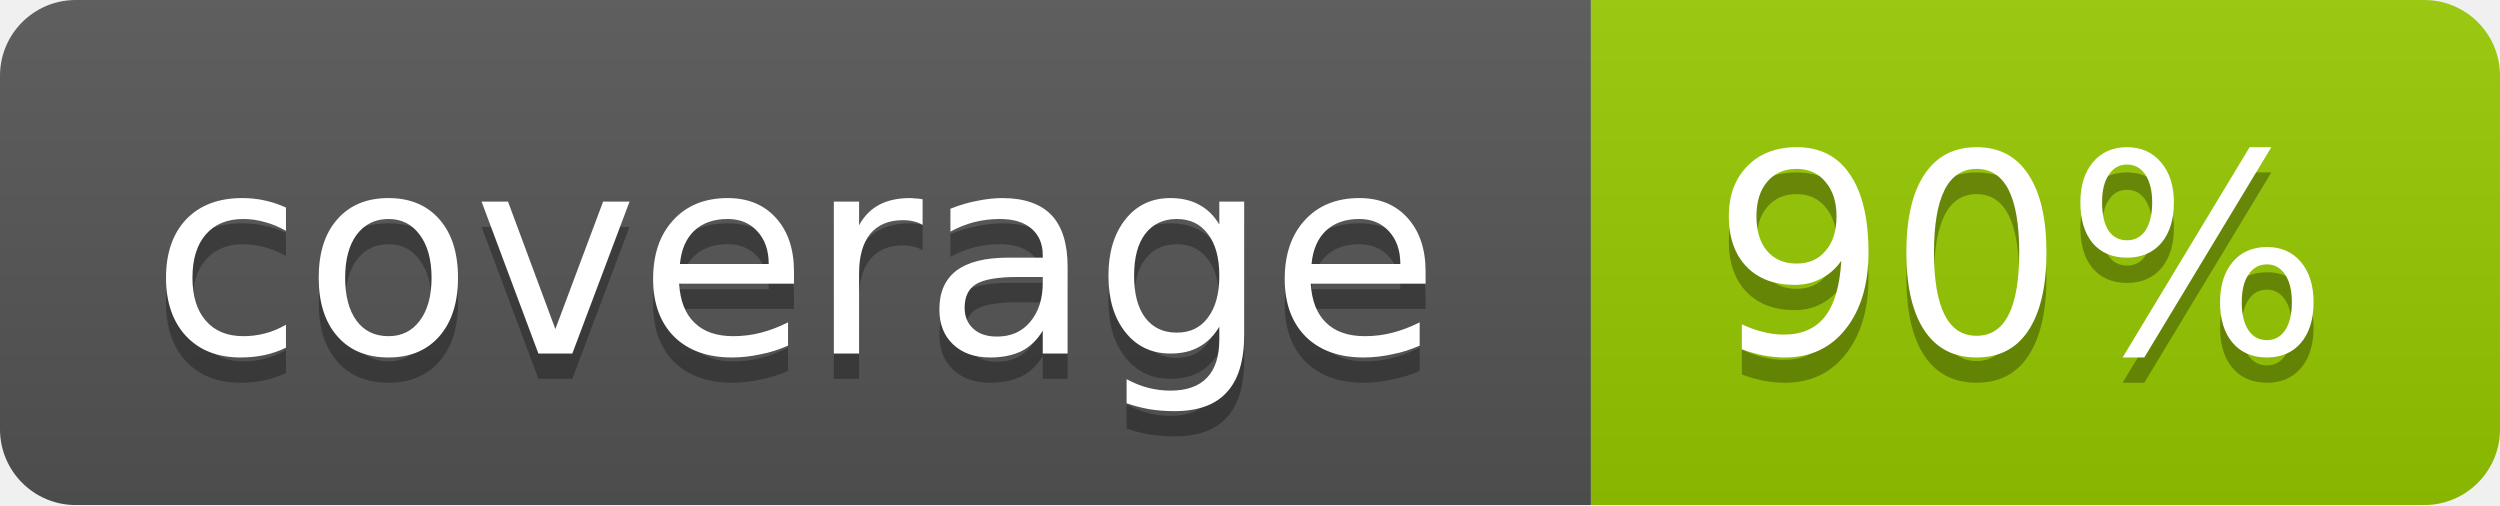
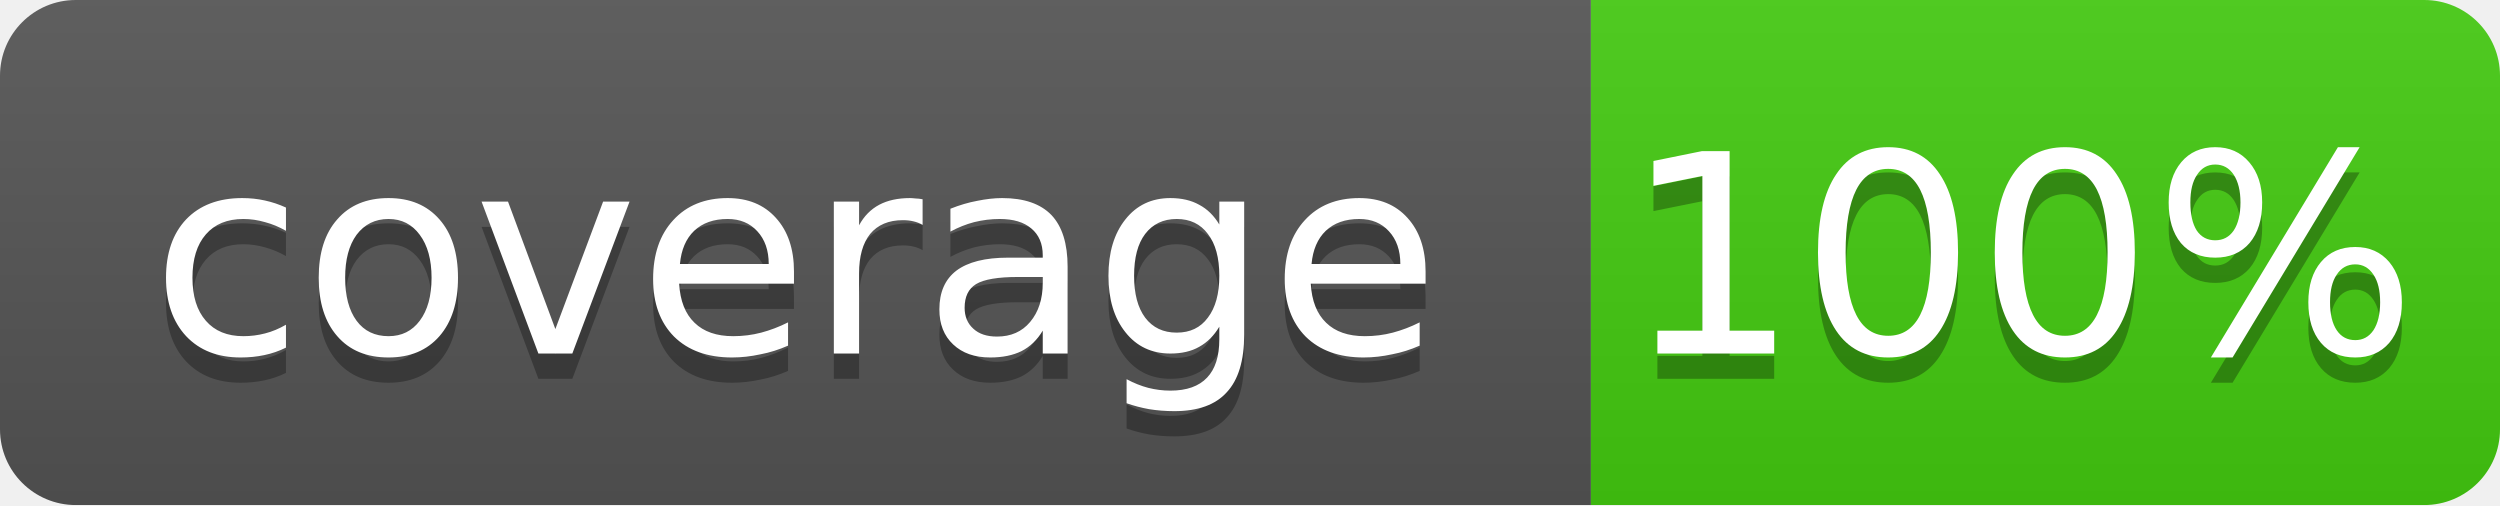
<svg xmlns="http://www.w3.org/2000/svg" width="99" height="20">
  <linearGradient id="b" x2="0" y2="100%">
    <stop offset="0" stop-color="#bbb" stop-opacity=".1" />
    <stop offset="1" stop-opacity=".1" />
  </linearGradient>
  <mask id="a">
    <rect width="99" height="20" rx="3" fill="#fff" />
  </mask>
  <g mask="url(#a)">
    <path fill="#555" d="M0 0h63v20H0z" />
-     <path fill="#97CA00" d="M63 0h36v20H63z" />
+     <path fill="#4c1" d="M63 0h36v20H63z" />
    <path fill="url(#b)" d="M0 0h99v20H0z" />
  </g>
  <g fill="#fff" text-anchor="middle" font-family="DejaVu Sans,Verdana,Geneva,sans-serif" font-size="11">
    <text x="31.5" y="15" fill="#010101" fill-opacity=".3">coverage</text>
    <text x="31.5" y="14">coverage</text>
-     <text x="80" y="15" fill="#010101" fill-opacity=".3">90%</text>
-     <text x="80" y="14">90%</text>
+     <text x="80" y="15" fill="#010101" fill-opacity=".3">100%</text>
+     <text x="80" y="14">100%</text>
  </g>
</svg>
